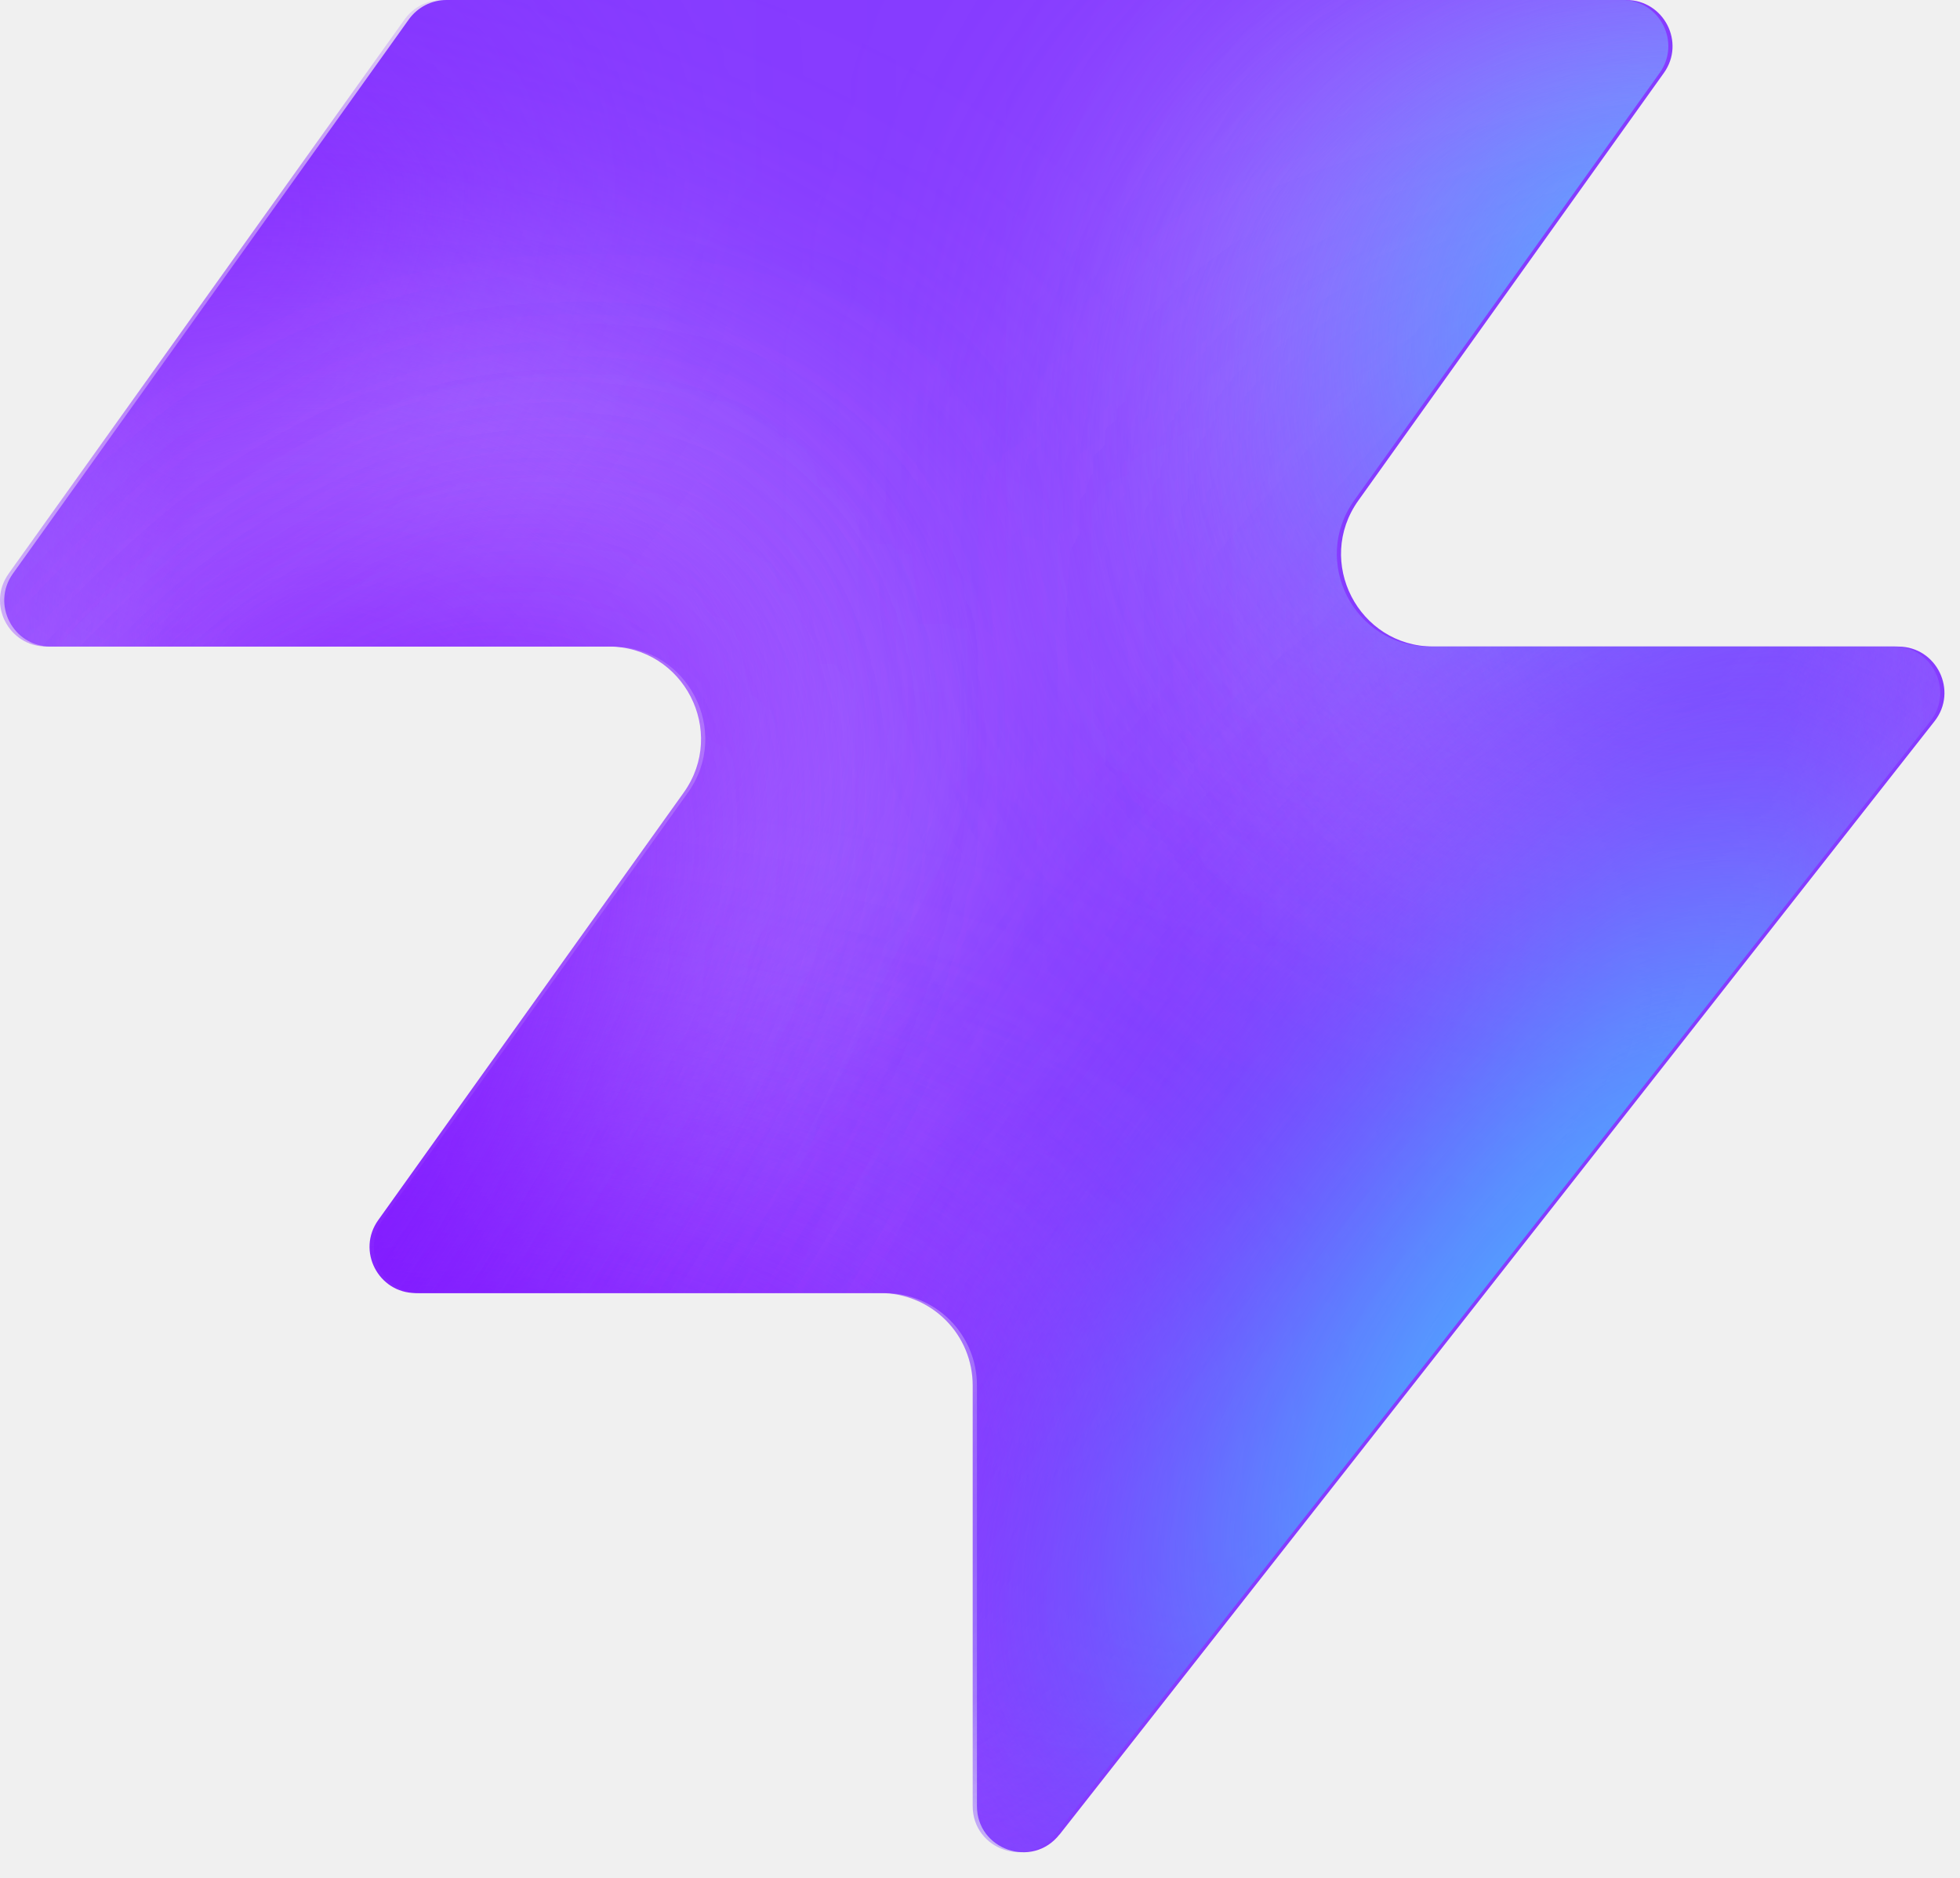
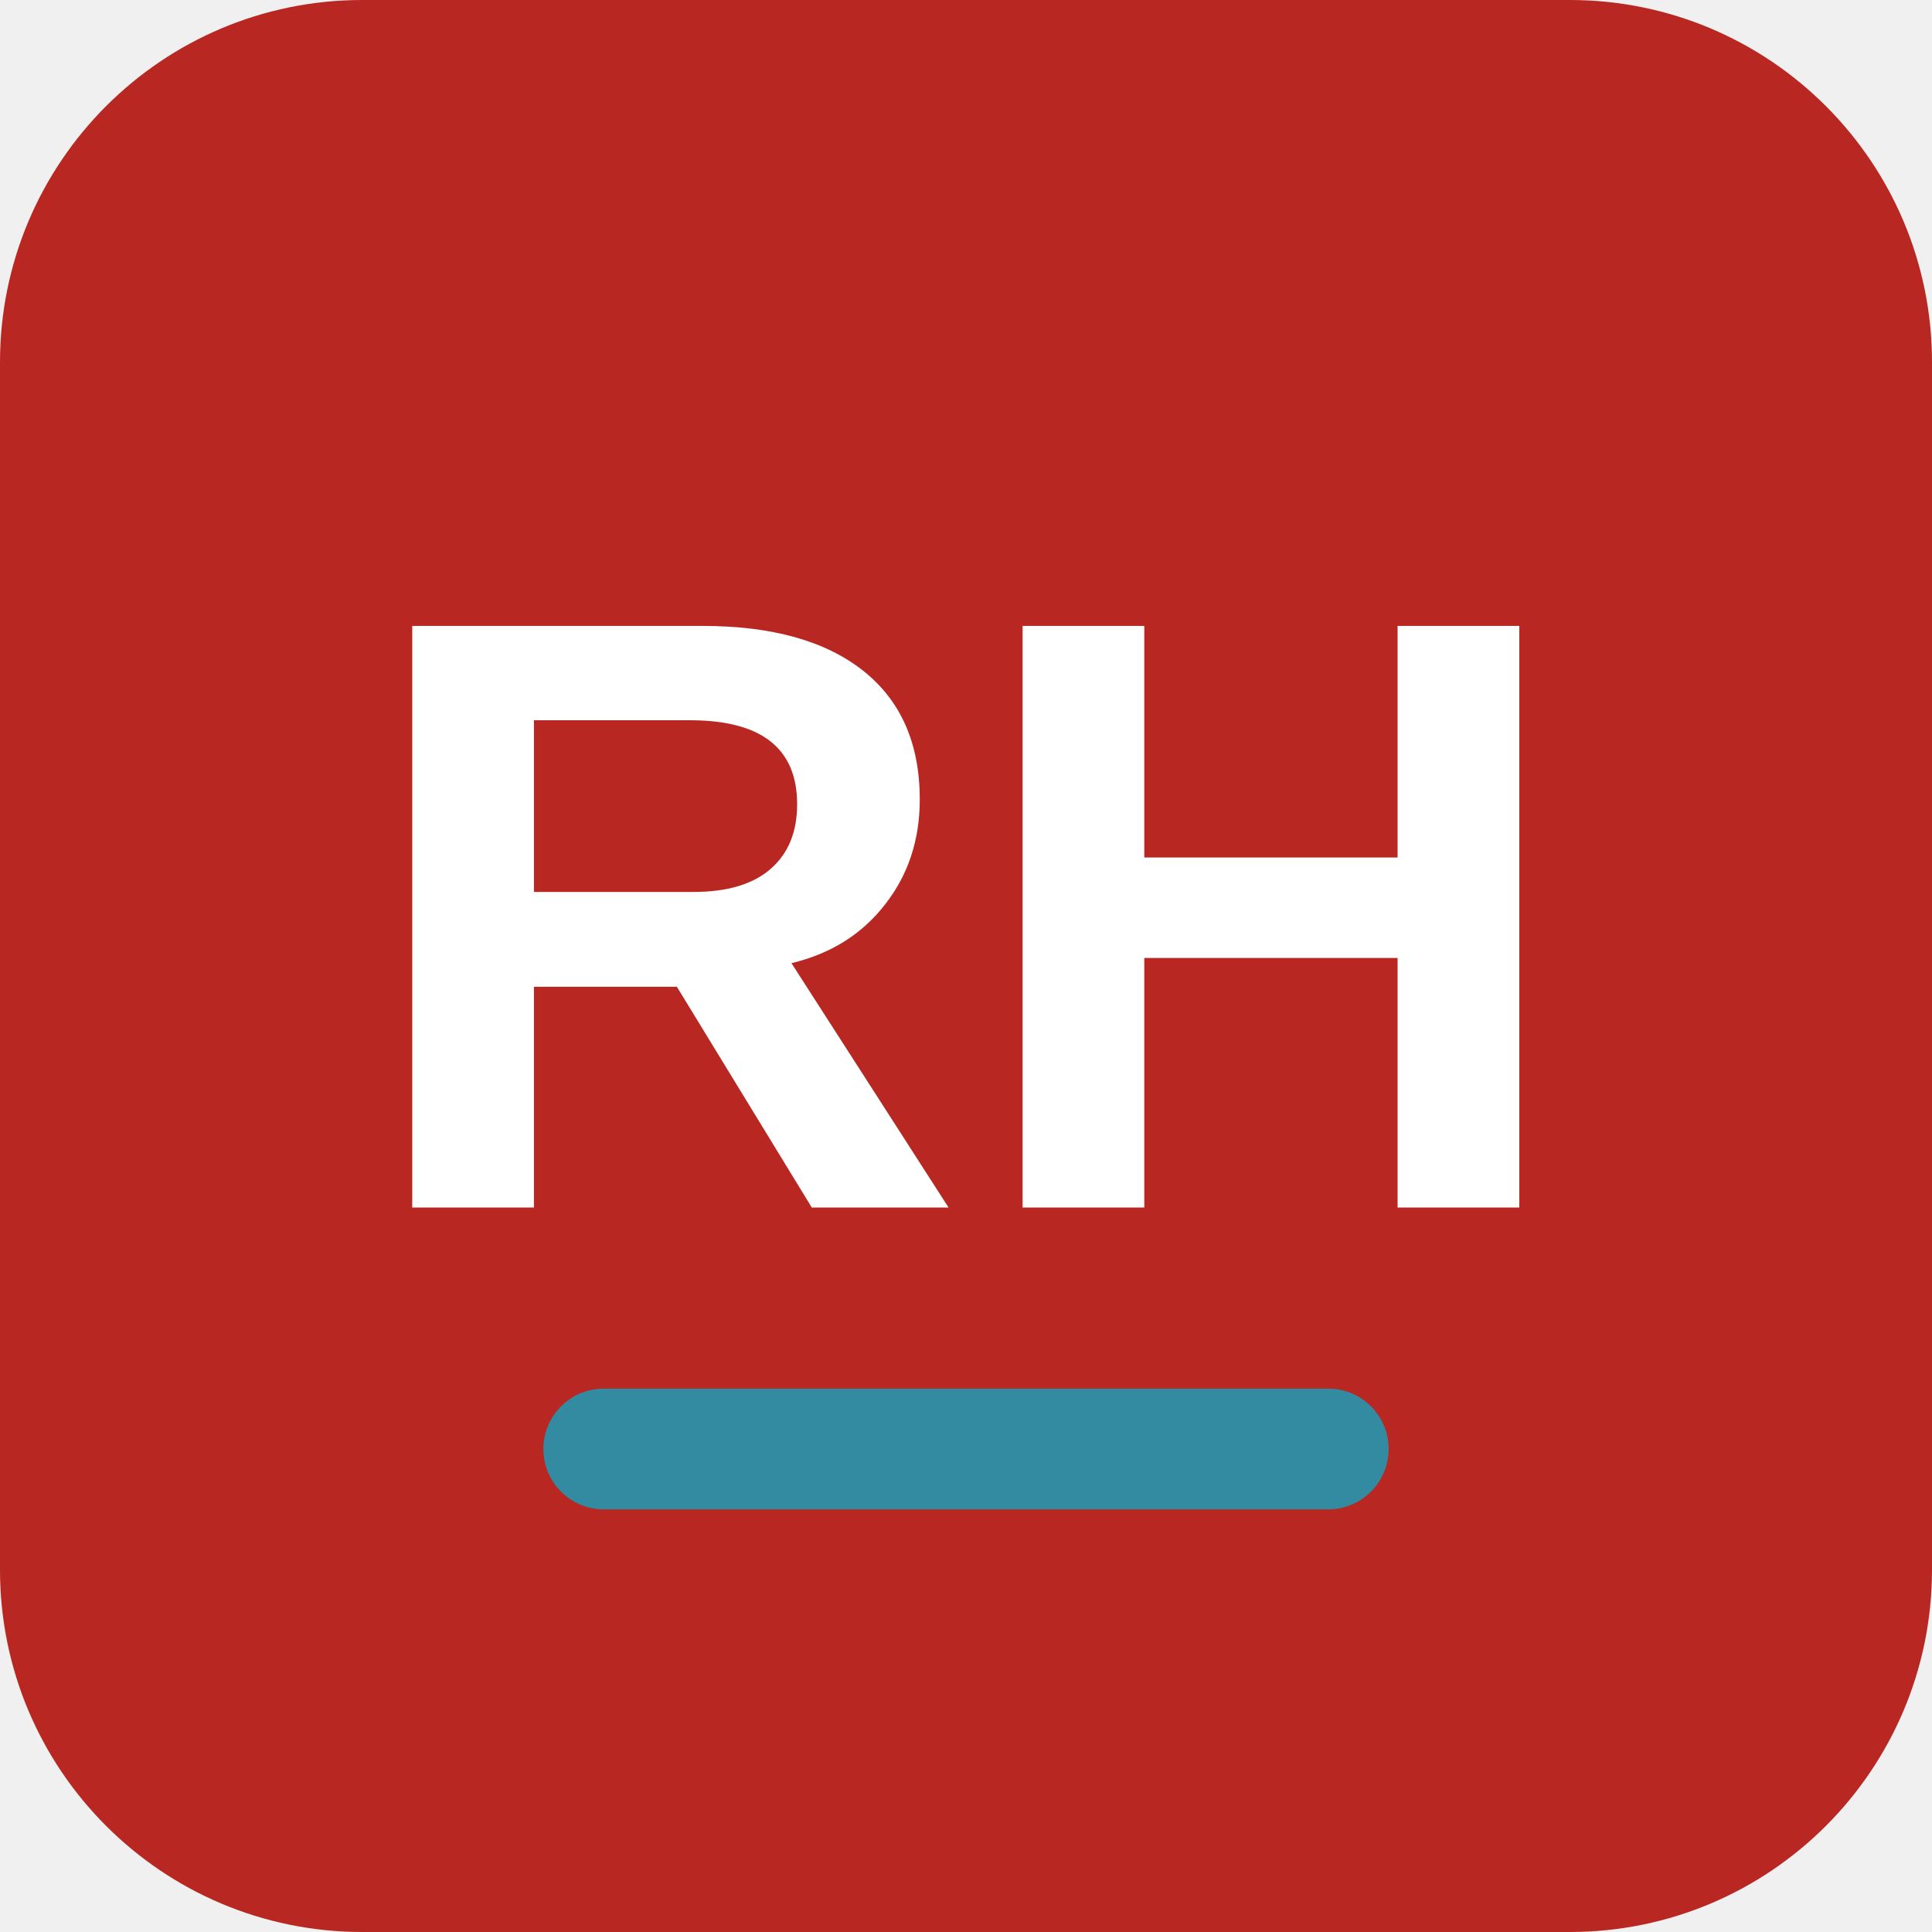
- <svg xmlns="http://www.w3.org/2000/svg" width="48" height="46" fill="none" viewBox="0 0 48 46">
-   <path fill="#863bff" d="M25.946 44.938c-.664.845-2.021.375-2.021-.698V33.937a2.26 2.26 0 0 0-2.262-2.262H10.287c-.92 0-1.456-1.04-.92-1.788l7.48-10.471c1.07-1.497 0-3.578-1.842-3.578H1.237c-.92 0-1.456-1.04-.92-1.788L10.013.474c.214-.297.556-.474.92-.474h28.894c.92 0 1.456 1.04.92 1.788l-7.48 10.471c-1.07 1.498 0 3.579 1.842 3.579h11.377c.943 0 1.473 1.088.89 1.83L25.947 44.94z" style="fill:#863bff;fill:color(display-p3 .525 .23 1);fill-opacity:1" />
-   <mask id="a" width="48" height="46" x="0" y="0" maskUnits="userSpaceOnUse" style="mask-type:alpha">
-     <path fill="#000" d="M25.842 44.938c-.664.844-2.021.375-2.021-.698V33.937a2.26 2.26 0 0 0-2.262-2.262H10.183c-.92 0-1.456-1.04-.92-1.788l7.48-10.471c1.07-1.498 0-3.579-1.842-3.579H1.133c-.92 0-1.456-1.04-.92-1.787L9.91.473c.214-.297.556-.474.92-.474h28.894c.92 0 1.456 1.04.92 1.788l-7.48 10.471c-1.07 1.498 0 3.578 1.842 3.578h11.377c.943 0 1.473 1.088.89 1.832L25.843 44.94z" style="fill:#000;fill-opacity:1" />
-   </mask>
-   <g mask="url(#a)">
-     <g filter="url(#b)">
-       <ellipse cx="5.508" cy="14.704" fill="#ede6ff" rx="5.508" ry="14.704" style="fill:#ede6ff;fill:color(display-p3 .927 .903 1);fill-opacity:1" transform="matrix(.00324 1 1 -.00324 -4.47 31.516)" />
-     </g>
-     <g filter="url(#c)">
-       <ellipse cx="10.399" cy="29.851" fill="#ede6ff" rx="10.399" ry="29.851" style="fill:#ede6ff;fill:color(display-p3 .927 .903 1);fill-opacity:1" transform="matrix(.00324 1 1 -.00324 -39.328 7.883)" />
-     </g>
-     <g filter="url(#d)">
-       <ellipse cx="5.508" cy="30.487" fill="#7e14ff" rx="5.508" ry="30.487" style="fill:#7e14ff;fill:color(display-p3 .492 .077 1);fill-opacity:1" transform="rotate(89.814 -25.913 -14.639)scale(1 -1)" />
-     </g>
-     <g filter="url(#e)">
-       <ellipse cx="5.508" cy="30.599" fill="#7e14ff" rx="5.508" ry="30.599" style="fill:#7e14ff;fill:color(display-p3 .492 .077 1);fill-opacity:1" transform="rotate(89.814 -32.644 -3.334)scale(1 -1)" />
-     </g>
-     <g filter="url(#f)">
-       <ellipse cx="5.508" cy="30.599" fill="#7e14ff" rx="5.508" ry="30.599" style="fill:#7e14ff;fill:color(display-p3 .492 .077 1);fill-opacity:1" transform="matrix(.00324 1 1 -.00324 -34.34 30.47)" />
-     </g>
-     <g filter="url(#g)">
-       <ellipse cx="14.072" cy="22.078" fill="#ede6ff" rx="14.072" ry="22.078" style="fill:#ede6ff;fill:color(display-p3 .927 .903 1);fill-opacity:1" transform="rotate(93.35 24.506 48.493)scale(-1 1)" />
-     </g>
-     <g filter="url(#h)">
-       <ellipse cx="3.47" cy="21.501" fill="#7e14ff" rx="3.47" ry="21.501" style="fill:#7e14ff;fill:color(display-p3 .492 .077 1);fill-opacity:1" transform="rotate(89.009 28.708 47.59)scale(-1 1)" />
-     </g>
-     <g filter="url(#i)">
-       <ellipse cx="3.47" cy="21.501" fill="#7e14ff" rx="3.47" ry="21.501" style="fill:#7e14ff;fill:color(display-p3 .492 .077 1);fill-opacity:1" transform="rotate(89.009 28.708 47.59)scale(-1 1)" />
-     </g>
-     <g filter="url(#j)">
-       <ellipse cx=".387" cy="8.972" fill="#7e14ff" rx="4.407" ry="29.108" style="fill:#7e14ff;fill:color(display-p3 .492 .077 1);fill-opacity:1" transform="rotate(39.51 .387 8.972)" />
-     </g>
-     <g filter="url(#k)">
-       <ellipse cx="47.523" cy="-6.092" fill="#7e14ff" rx="4.407" ry="29.108" style="fill:#7e14ff;fill:color(display-p3 .492 .077 1);fill-opacity:1" transform="rotate(37.892 47.523 -6.092)" />
-     </g>
-     <g filter="url(#l)">
-       <ellipse cx="41.412" cy="6.333" fill="#47bfff" rx="5.971" ry="9.665" style="fill:#47bfff;fill:color(display-p3 .28 .748 1);fill-opacity:1" transform="rotate(37.892 41.412 6.333)" />
-     </g>
-     <g filter="url(#m)">
-       <ellipse cx="-1.879" cy="38.332" fill="#7e14ff" rx="4.407" ry="29.108" style="fill:#7e14ff;fill:color(display-p3 .492 .077 1);fill-opacity:1" transform="rotate(37.892 -1.88 38.332)" />
-     </g>
-     <g filter="url(#n)">
-       <ellipse cx="-1.879" cy="38.332" fill="#7e14ff" rx="4.407" ry="29.108" style="fill:#7e14ff;fill:color(display-p3 .492 .077 1);fill-opacity:1" transform="rotate(37.892 -1.88 38.332)" />
-     </g>
-     <g filter="url(#o)">
-       <ellipse cx="35.651" cy="29.907" fill="#7e14ff" rx="4.407" ry="29.108" style="fill:#7e14ff;fill:color(display-p3 .492 .077 1);fill-opacity:1" transform="rotate(37.892 35.651 29.907)" />
-     </g>
-     <g filter="url(#p)">
-       <ellipse cx="38.418" cy="32.4" fill="#47bfff" rx="5.971" ry="15.297" style="fill:#47bfff;fill:color(display-p3 .28 .748 1);fill-opacity:1" transform="rotate(37.892 38.418 32.4)" />
-     </g>
-   </g>
-   <defs>
-     <filter id="b" width="60.045" height="41.654" x="-19.77" y="16.149" color-interpolation-filters="sRGB" filterUnits="userSpaceOnUse">
-       <feFlood flood-opacity="0" result="BackgroundImageFix" />
-       <feBlend in="SourceGraphic" in2="BackgroundImageFix" result="shape" />
-       <feGaussianBlur result="effect1_foregroundBlur_2002_17158" stdDeviation="7.659" />
-     </filter>
-     <filter id="c" width="90.34" height="51.437" x="-54.613" y="-7.533" color-interpolation-filters="sRGB" filterUnits="userSpaceOnUse">
-       <feFlood flood-opacity="0" result="BackgroundImageFix" />
-       <feBlend in="SourceGraphic" in2="BackgroundImageFix" result="shape" />
-       <feGaussianBlur result="effect1_foregroundBlur_2002_17158" stdDeviation="7.659" />
-     </filter>
-     <filter id="d" width="79.355" height="29.4" x="-49.64" y="2.03" color-interpolation-filters="sRGB" filterUnits="userSpaceOnUse">
-       <feFlood flood-opacity="0" result="BackgroundImageFix" />
-       <feBlend in="SourceGraphic" in2="BackgroundImageFix" result="shape" />
-       <feGaussianBlur result="effect1_foregroundBlur_2002_17158" stdDeviation="4.596" />
-     </filter>
-     <filter id="e" width="79.579" height="29.4" x="-45.045" y="20.029" color-interpolation-filters="sRGB" filterUnits="userSpaceOnUse">
-       <feFlood flood-opacity="0" result="BackgroundImageFix" />
-       <feBlend in="SourceGraphic" in2="BackgroundImageFix" result="shape" />
-       <feGaussianBlur result="effect1_foregroundBlur_2002_17158" stdDeviation="4.596" />
-     </filter>
-     <filter id="f" width="79.579" height="29.4" x="-43.513" y="21.178" color-interpolation-filters="sRGB" filterUnits="userSpaceOnUse">
-       <feFlood flood-opacity="0" result="BackgroundImageFix" />
-       <feBlend in="SourceGraphic" in2="BackgroundImageFix" result="shape" />
-       <feGaussianBlur result="effect1_foregroundBlur_2002_17158" stdDeviation="4.596" />
-     </filter>
-     <filter id="g" width="74.749" height="58.852" x="15.756" y="-17.901" color-interpolation-filters="sRGB" filterUnits="userSpaceOnUse">
-       <feFlood flood-opacity="0" result="BackgroundImageFix" />
-       <feBlend in="SourceGraphic" in2="BackgroundImageFix" result="shape" />
-       <feGaussianBlur result="effect1_foregroundBlur_2002_17158" stdDeviation="7.659" />
-     </filter>
-     <filter id="h" width="61.377" height="25.362" x="23.548" y="2.284" color-interpolation-filters="sRGB" filterUnits="userSpaceOnUse">
-       <feFlood flood-opacity="0" result="BackgroundImageFix" />
-       <feBlend in="SourceGraphic" in2="BackgroundImageFix" result="shape" />
-       <feGaussianBlur result="effect1_foregroundBlur_2002_17158" stdDeviation="4.596" />
-     </filter>
-     <filter id="i" width="61.377" height="25.362" x="23.548" y="2.284" color-interpolation-filters="sRGB" filterUnits="userSpaceOnUse">
-       <feFlood flood-opacity="0" result="BackgroundImageFix" />
-       <feBlend in="SourceGraphic" in2="BackgroundImageFix" result="shape" />
-       <feGaussianBlur result="effect1_foregroundBlur_2002_17158" stdDeviation="4.596" />
-     </filter>
-     <filter id="j" width="56.045" height="63.649" x="-27.636" y="-22.853" color-interpolation-filters="sRGB" filterUnits="userSpaceOnUse">
-       <feFlood flood-opacity="0" result="BackgroundImageFix" />
-       <feBlend in="SourceGraphic" in2="BackgroundImageFix" result="shape" />
-       <feGaussianBlur result="effect1_foregroundBlur_2002_17158" stdDeviation="4.596" />
-     </filter>
-     <filter id="k" width="54.814" height="64.646" x="20.116" y="-38.415" color-interpolation-filters="sRGB" filterUnits="userSpaceOnUse">
-       <feFlood flood-opacity="0" result="BackgroundImageFix" />
-       <feBlend in="SourceGraphic" in2="BackgroundImageFix" result="shape" />
-       <feGaussianBlur result="effect1_foregroundBlur_2002_17158" stdDeviation="4.596" />
-     </filter>
-     <filter id="l" width="33.541" height="35.313" x="24.641" y="-11.323" color-interpolation-filters="sRGB" filterUnits="userSpaceOnUse">
-       <feFlood flood-opacity="0" result="BackgroundImageFix" />
-       <feBlend in="SourceGraphic" in2="BackgroundImageFix" result="shape" />
-       <feGaussianBlur result="effect1_foregroundBlur_2002_17158" stdDeviation="4.596" />
-     </filter>
-     <filter id="m" width="54.814" height="64.646" x="-29.286" y="6.009" color-interpolation-filters="sRGB" filterUnits="userSpaceOnUse">
-       <feFlood flood-opacity="0" result="BackgroundImageFix" />
-       <feBlend in="SourceGraphic" in2="BackgroundImageFix" result="shape" />
-       <feGaussianBlur result="effect1_foregroundBlur_2002_17158" stdDeviation="4.596" />
-     </filter>
-     <filter id="n" width="54.814" height="64.646" x="-29.286" y="6.009" color-interpolation-filters="sRGB" filterUnits="userSpaceOnUse">
-       <feFlood flood-opacity="0" result="BackgroundImageFix" />
-       <feBlend in="SourceGraphic" in2="BackgroundImageFix" result="shape" />
-       <feGaussianBlur result="effect1_foregroundBlur_2002_17158" stdDeviation="4.596" />
-     </filter>
-     <filter id="o" width="54.814" height="64.646" x="8.244" y="-2.416" color-interpolation-filters="sRGB" filterUnits="userSpaceOnUse">
-       <feFlood flood-opacity="0" result="BackgroundImageFix" />
-       <feBlend in="SourceGraphic" in2="BackgroundImageFix" result="shape" />
-       <feGaussianBlur result="effect1_foregroundBlur_2002_17158" stdDeviation="4.596" />
-     </filter>
-     <filter id="p" width="39.409" height="43.623" x="18.713" y="10.588" color-interpolation-filters="sRGB" filterUnits="userSpaceOnUse">
-       <feFlood flood-opacity="0" result="BackgroundImageFix" />
-       <feBlend in="SourceGraphic" in2="BackgroundImageFix" result="shape" />
-       <feGaussianBlur result="effect1_foregroundBlur_2002_17158" stdDeviation="4.596" />
-     </filter>
-   </defs>
+ <svg xmlns="http://www.w3.org/2000/svg" viewBox="0 0 64 64" role="img" aria-label="ResearchHub">
+   <rect width="64" height="64" rx="12" fill="#B82721" />
+   <text x="32" y="40" text-anchor="middle" font-family="Segoe UI, Helvetica Neue, Arial, sans-serif" font-size="28" font-weight="700" fill="#FFFFFF">RH</text>
+   <rect x="18" y="46" width="28" height="4" rx="2" fill="#328BA0" />
</svg>
